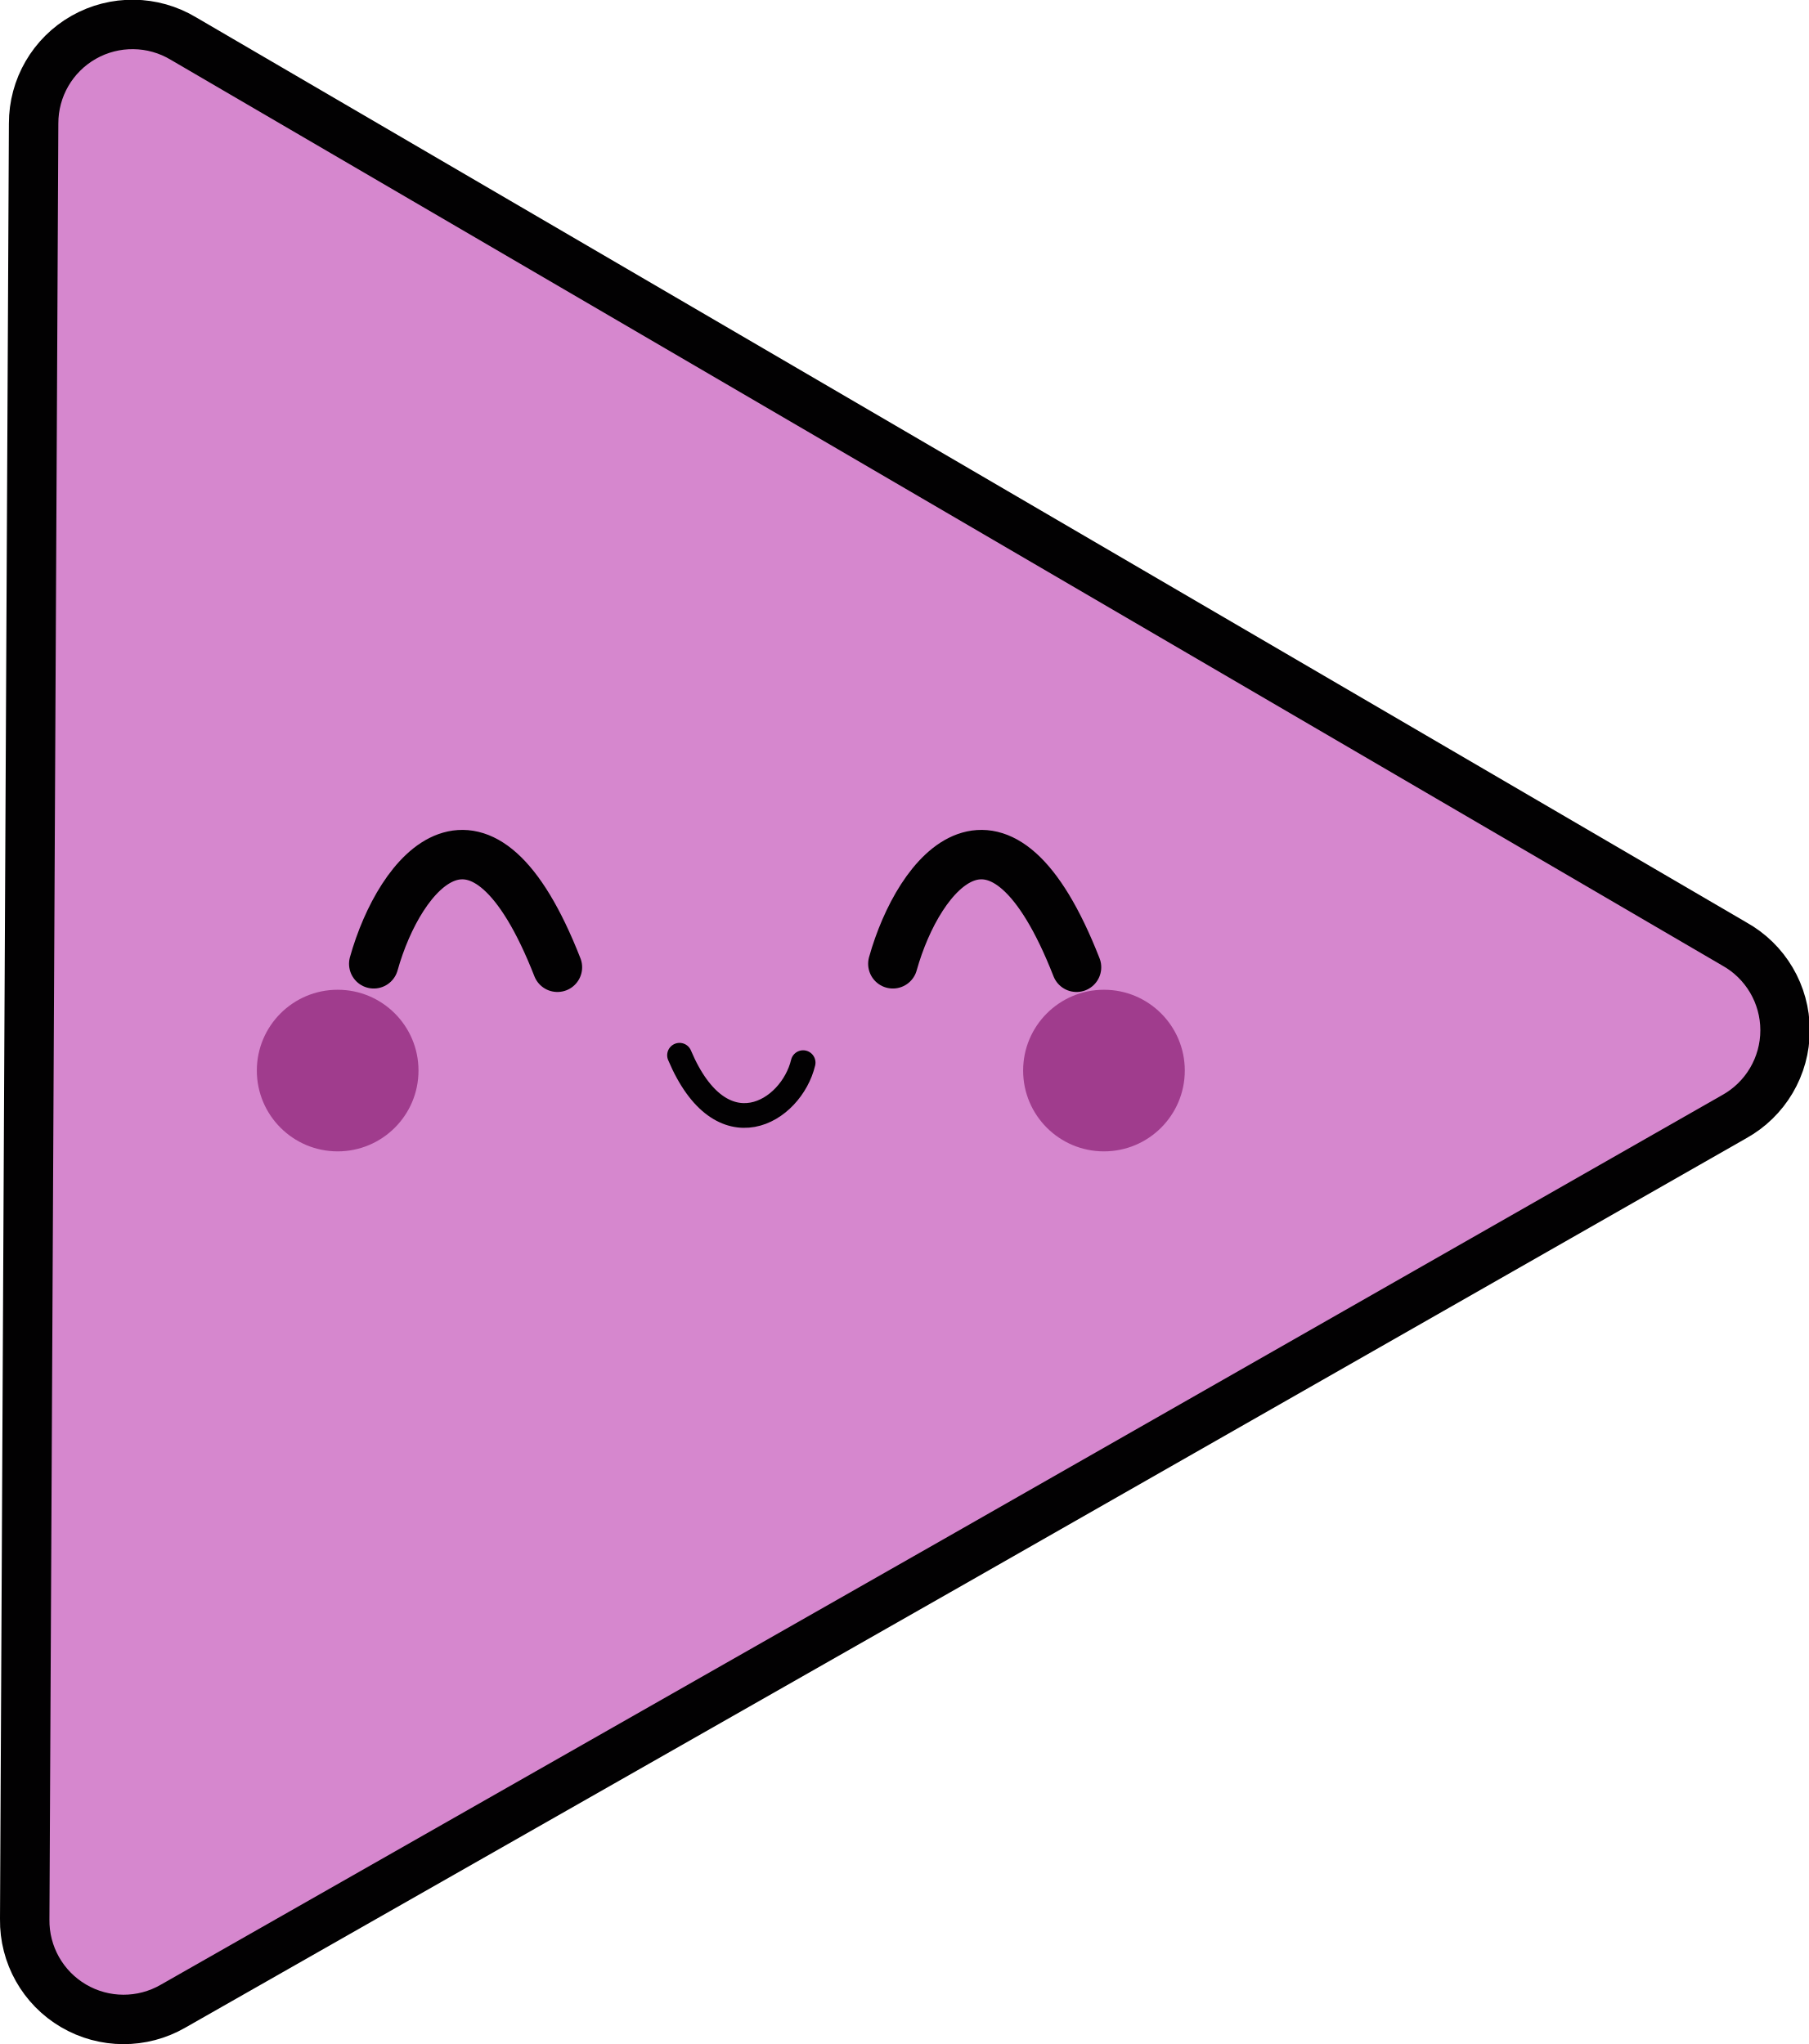
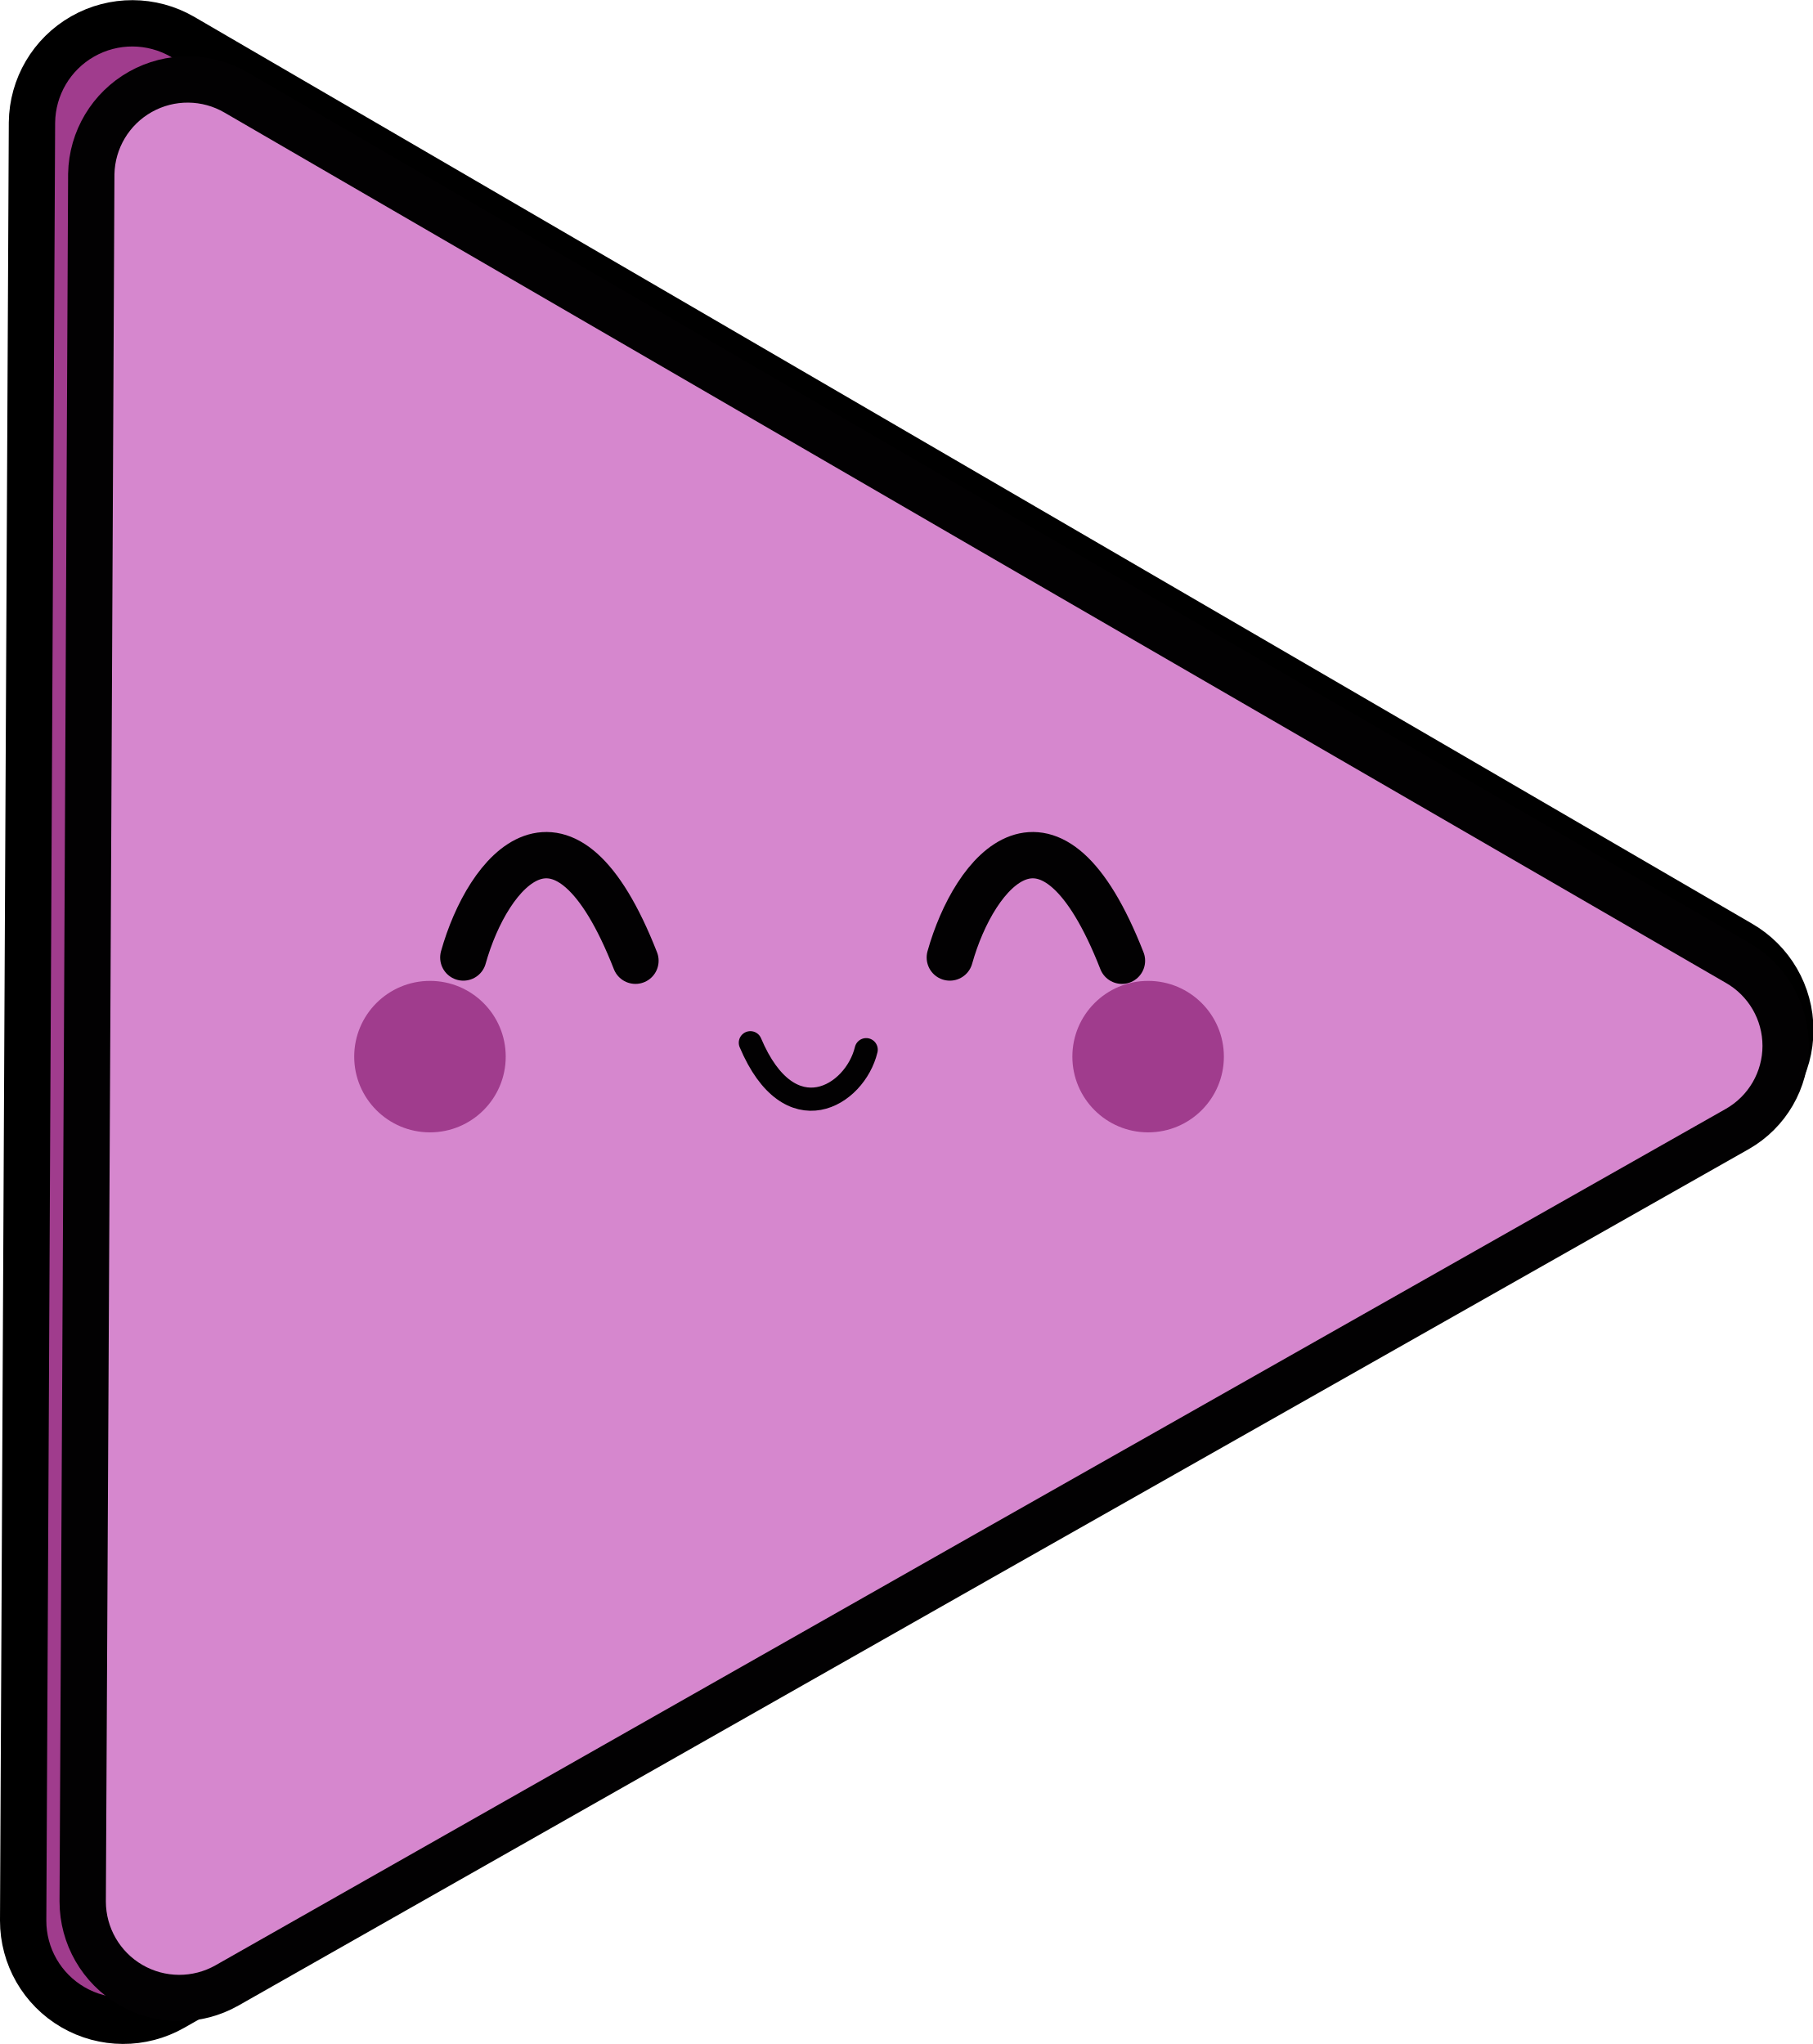
- <svg xmlns="http://www.w3.org/2000/svg" viewBox="0 0 73.15 82.71">
+ <svg xmlns="http://www.w3.org/2000/svg" viewBox="0 0 78.26 88.25">
  <defs>
-     <style>.cls-1{fill:#d687ce;}.cls-1,.cls-2,.cls-3{stroke:#020102;stroke-miterlimit:10;}.cls-1,.cls-2{stroke-width:2px;}.cls-2,.cls-3{fill:none;stroke-linecap:round;}.cls-4{fill:#a03c8d;}</style>
+     <style>.cls-1,.cls-5{fill:#a03c8d;}.cls-1{stroke:#000;}.cls-1,.cls-2,.cls-3,.cls-4{stroke-miterlimit:10;}.cls-1,.cls-2,.cls-3{stroke-width:2px;}.cls-2{fill:#d687ce;}.cls-2,.cls-3,.cls-4{stroke:#020102;}.cls-3,.cls-4{fill:none;stroke-linecap:round;}</style>
  </defs>
  <g id="Capa_2" data-name="Capa 2">
    <g id="Capa_1-2" data-name="Capa 1">
-       <path class="cls-1" d="M1.18,41.34,1.36,5A4,4,0,0,1,7.42,1.56L38.78,19.87,70.15,38.19a4,4,0,0,1,0,7l-31.55,18L7,81.18a4,4,0,0,1-6-3.52Z" />
-       <path class="cls-2" d="M15.12,39c1.06-3.78,4.34-7.75,7.43.14" />
-       <path class="cls-3" d="M32.49,43c-.48,2-3.3,3.72-5-.3" />
-       <path class="cls-2" d="M36.12,39c1.06-3.78,4.34-7.75,7.43.14" />
-       <circle class="cls-4" cx="13.66" cy="43.32" r="3.27" />
-       <circle class="cls-4" cx="44.66" cy="43.32" r="3.27" />
+       <path class="cls-1" d="M1.19,44.1,1.38,5.29a4.33,4.33,0,0,1,6.5-3.7L41.5,21.17,75.12,40.74a4.3,4.3,0,0,1,0,7.46L41.27,67.44,7.46,86.68A4.32,4.32,0,0,1,1,82.92Z" />
+       <path class="cls-2" d="M3.76,44.8,3.94,7.51A4.16,4.16,0,0,1,10.2,4l32.39,18.8L75,41.57a4.13,4.13,0,0,1,0,7.17L42.37,67.23,9.8,85.72A4.17,4.17,0,0,1,3.57,82.1Z" />
+       <path class="cls-3" d="M20,41.34c1.06-3.78,4.34-7.75,7.43.14" />
+       <path class="cls-4" d="M37.39,45.32c-.48,2-3.3,3.72-5-.3" />
+       <path class="cls-3" d="M41,41.34c1.06-3.78,4.34-7.75,7.43.14" />
+       <circle class="cls-5" cx="18.56" cy="45.62" r="3.27" />
+       <circle class="cls-5" cx="49.56" cy="45.62" r="3.27" />
    </g>
  </g>
</svg>
